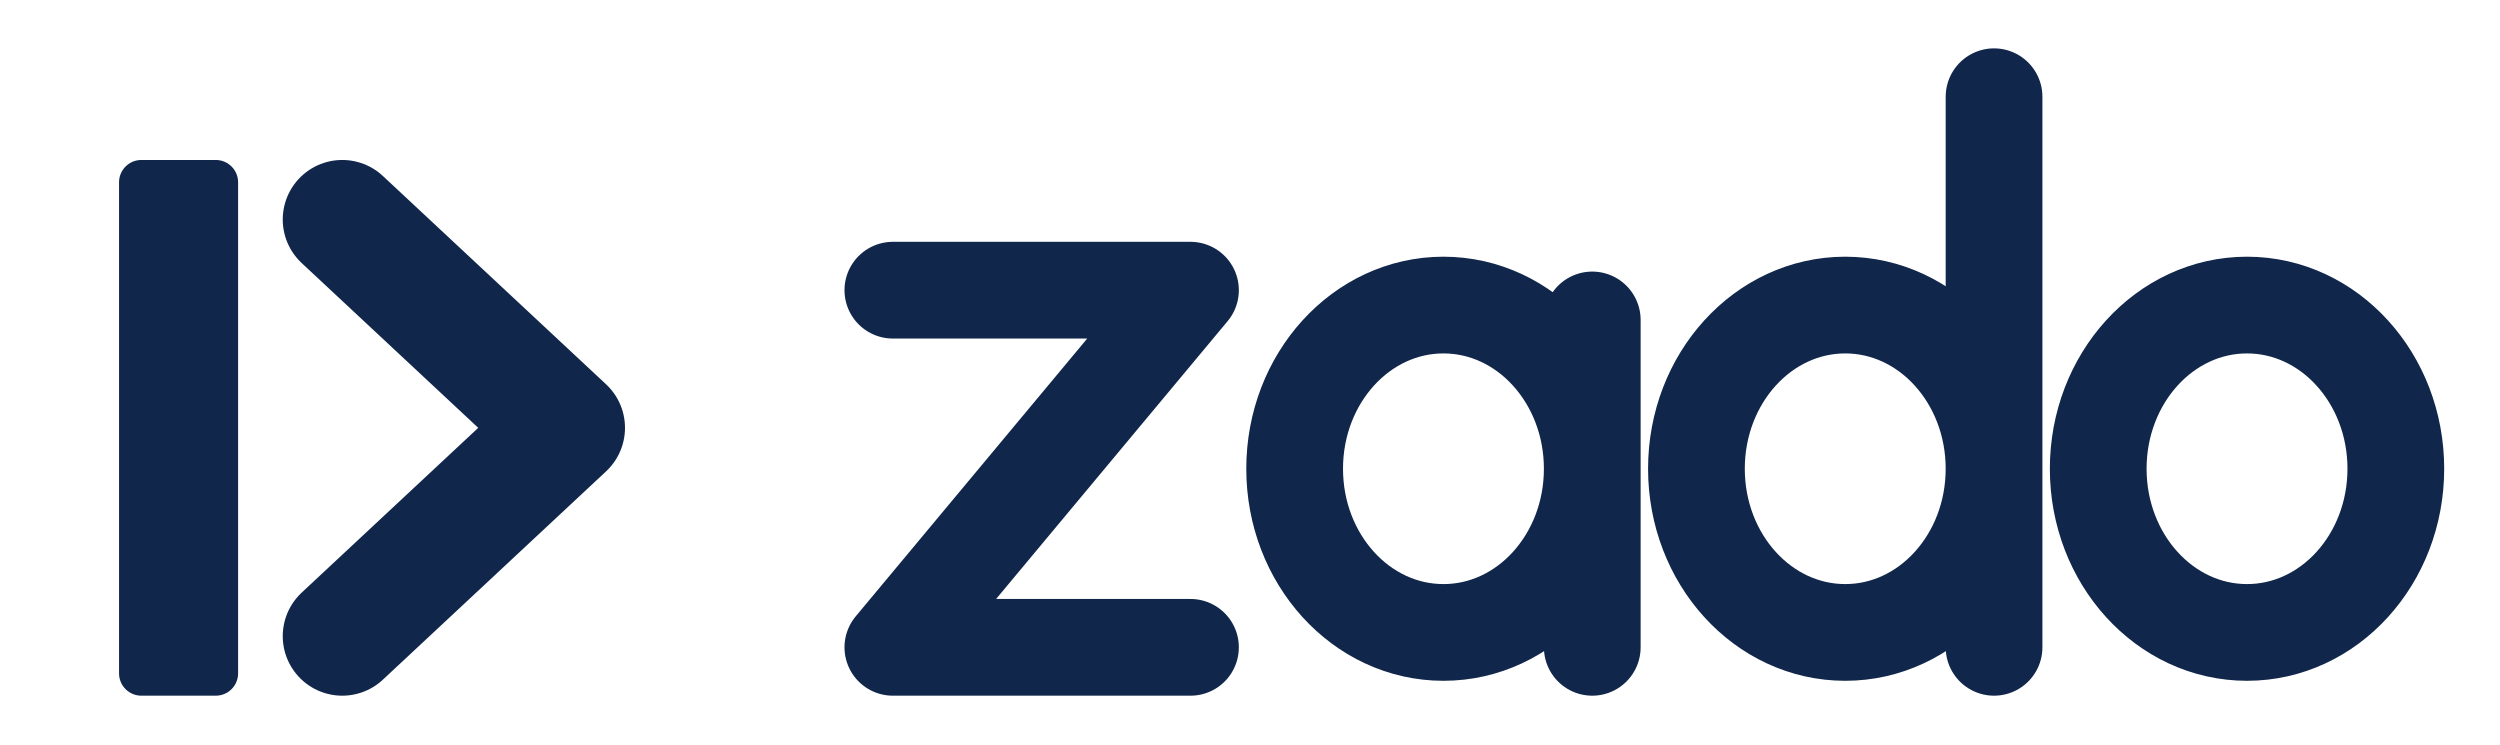
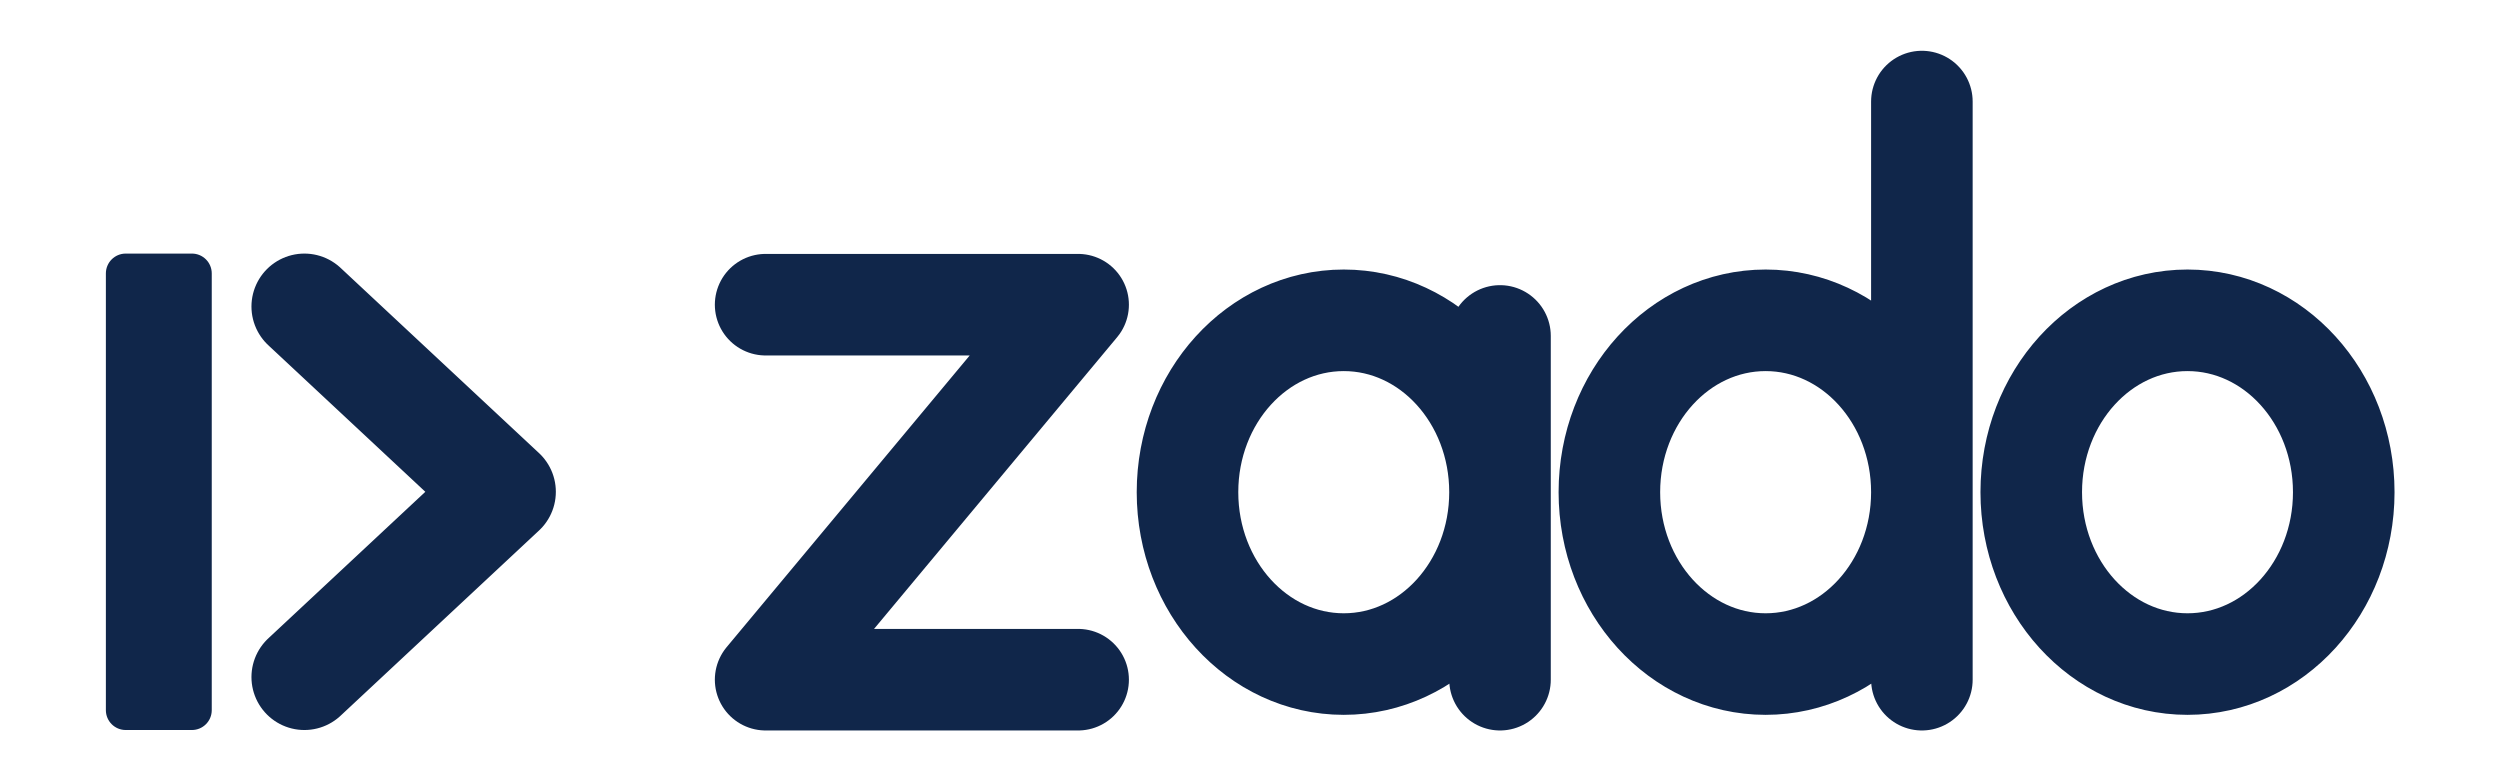
- <svg xmlns="http://www.w3.org/2000/svg" viewBox="0 0 336 100" width="336" height="100" role="img" aria-label="Zado">
-   <g transform="translate(0 7.5)">
+ <svg xmlns="http://www.w3.org/2000/svg" viewBox="0 0 320 100" width="320" height="100" role="img" aria-label="Zado">
+   <g transform="translate(0 20.6) scale(.847)">
    <rect x="16" y="14" width="16" height="72" rx="3" fill="#10264A" />
    <path d="M46 22 L76 50 46 78" fill="none" stroke="#10264A" stroke-width="16" stroke-linecap="round" stroke-linejoin="round" />
  </g>
-   <g transform="translate(112 9)">
+   <g transform="translate(90 9)">
    <path d="M8 30H48L8 78H48 M82 54m-20 0a20 22 0 1 0 40 0a20 22 0 1 0-40 0 M102 34V78 M136 54m-20 0a20 22 0 1 0 40 0a20 22 0 1 0-40 0 M156 4V78 M190 54m-20 0a20 22 0 1 0 40 0a20 22 0 1 0-40 0" fill="none" stroke="#10264A" stroke-width="13" stroke-linecap="round" stroke-linejoin="round" />
  </g>
</svg>
